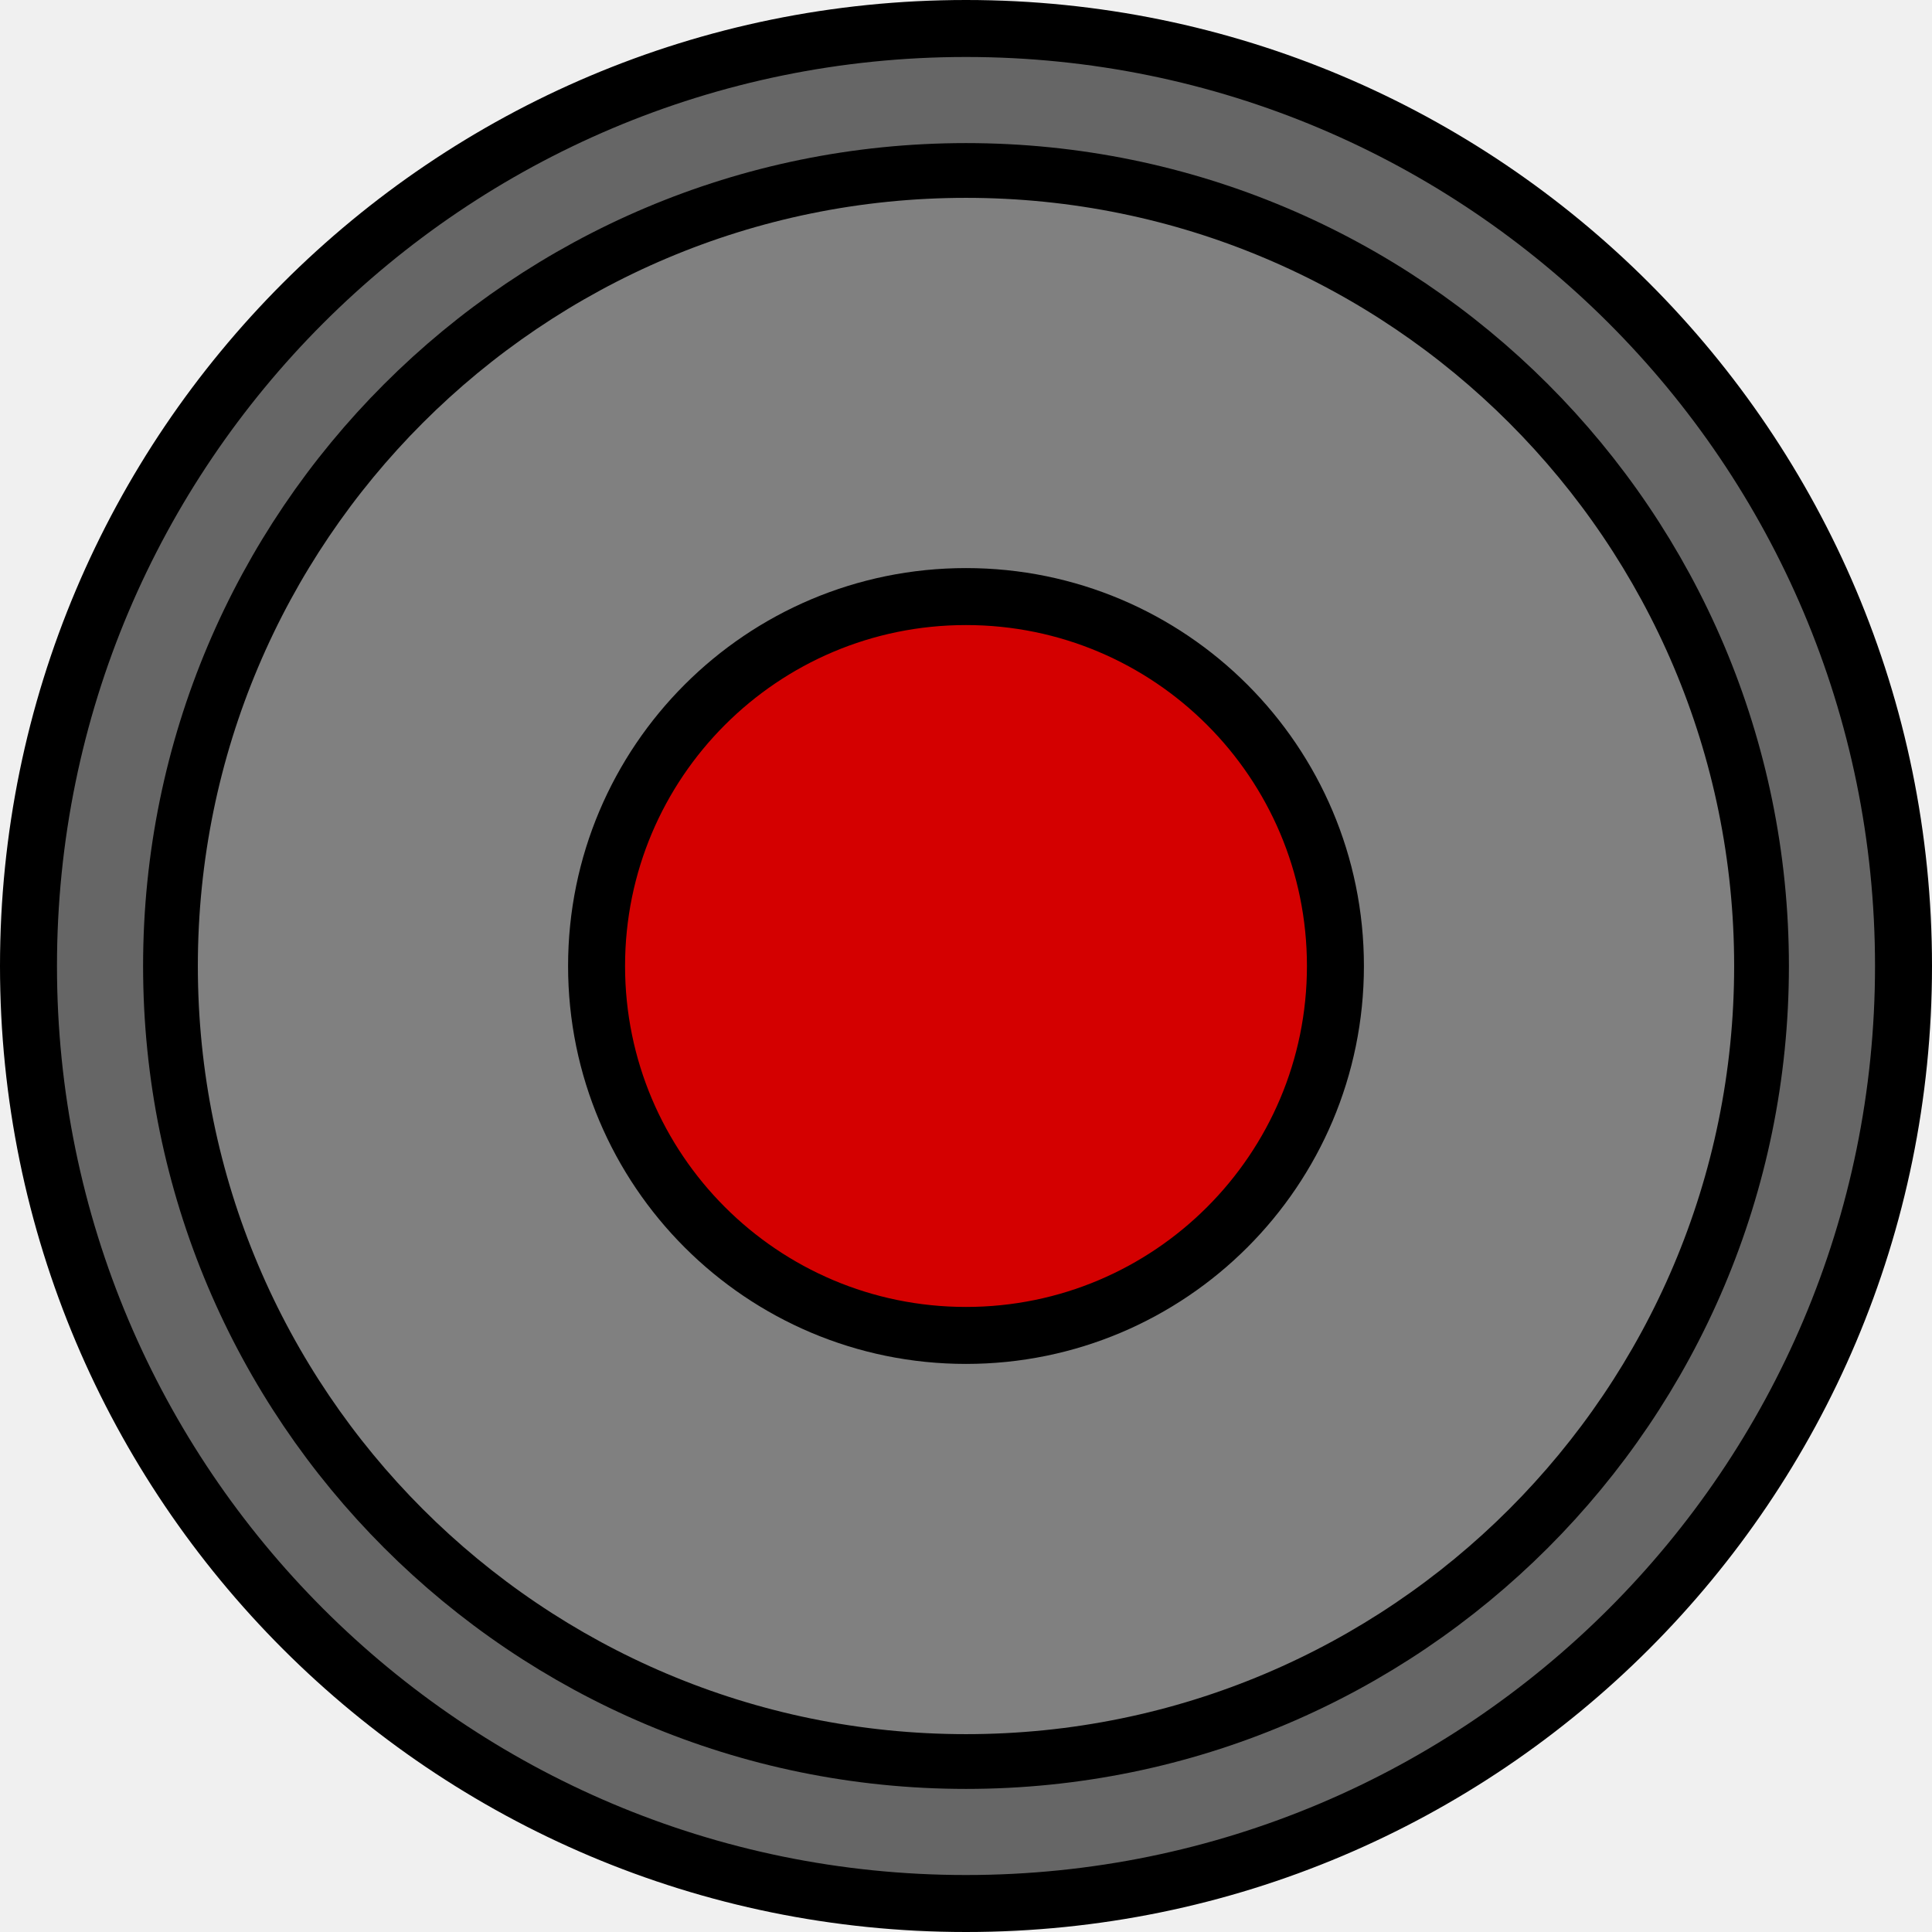
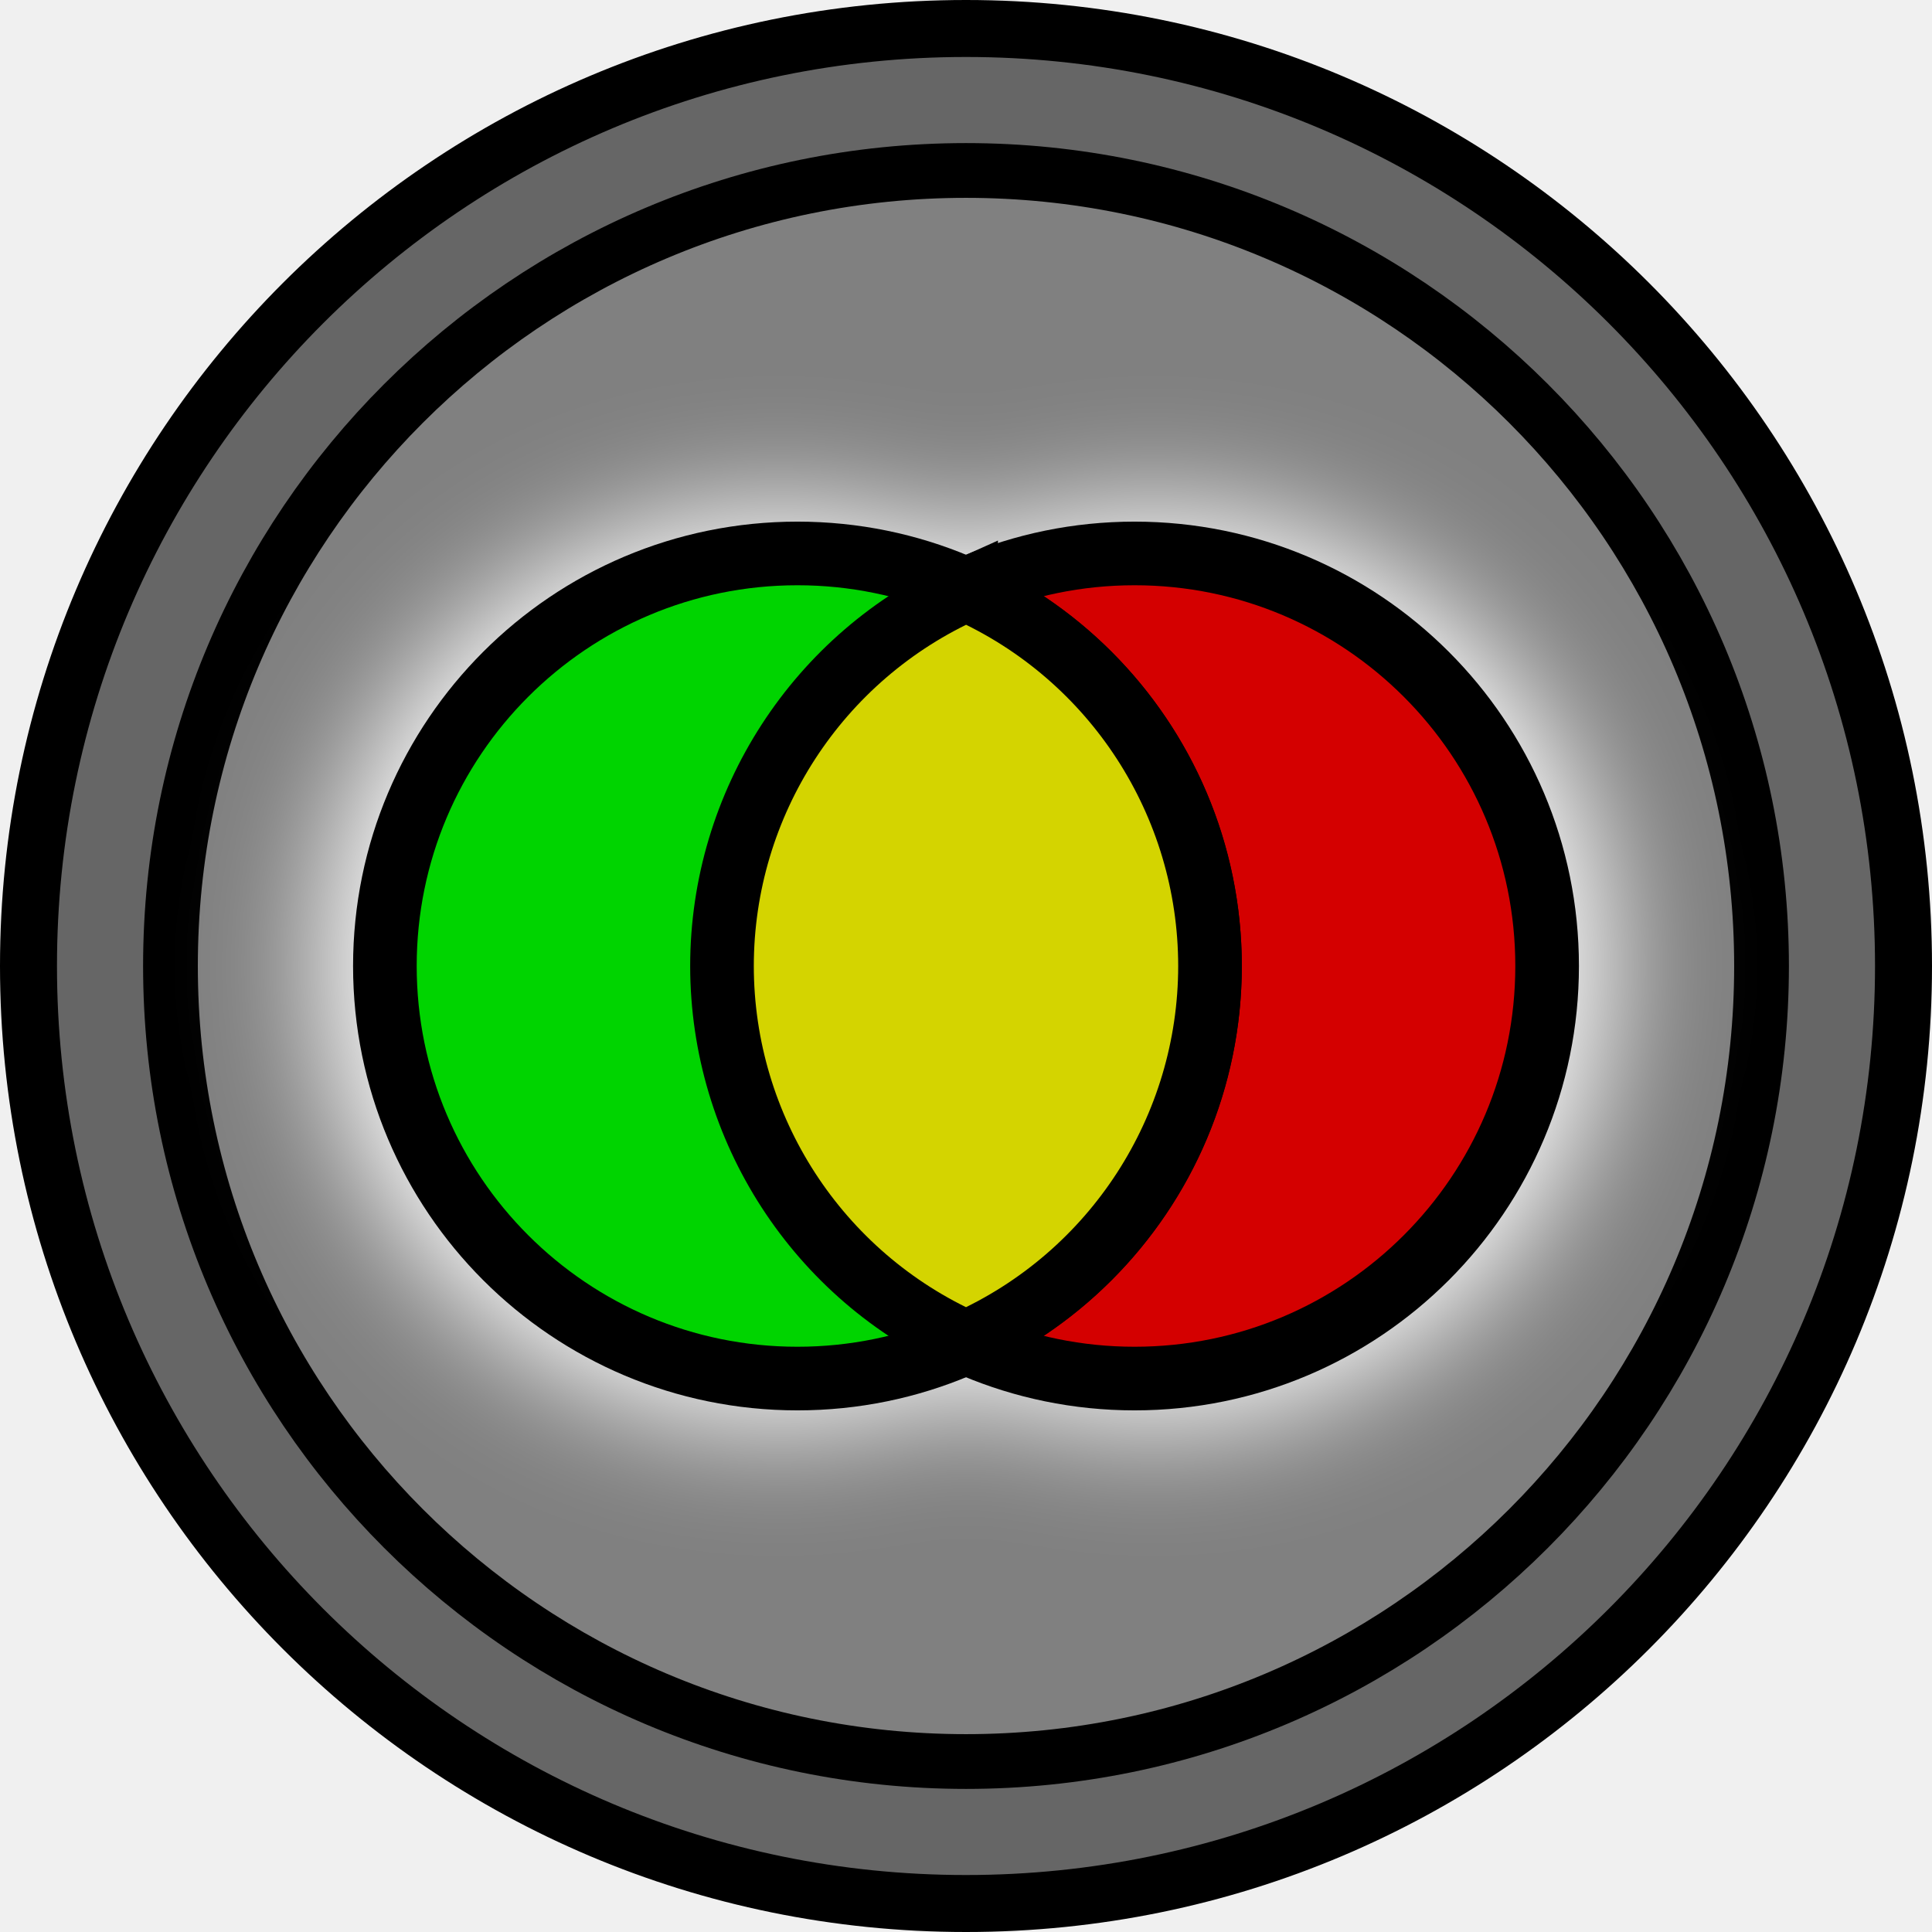
<svg xmlns="http://www.w3.org/2000/svg" version="1.1" id="svg2" width="256" height="256" viewBox="0 0 256 256">
-   <defs id="defs6" />
+   <defs id="defs6">
+     <filter style="color-interpolation-filters:sRGB" id="filter857" x="-0.115" y="-0.162" width="1.23" height="1.323">
+       <feGaussianBlur stdDeviation="7.767" id="feGaussianBlur859" />
+     </filter>
+   </defs>
  <g id="g8">
    <circle style="fill:#666666;stroke:#000000;stroke-width:7.55;stroke-miterlimit:4;stroke-dasharray:none" id="circle1213" cx="128" cy="128" r="124.225" />
    <circle style="fill:#808080;stroke:#000000;stroke-width:7.256;stroke-miterlimit:4;stroke-dasharray:none" id="path1109" cx="128" cy="128" r="105.412" />
-     <circle style="fill:#d40000;stroke:#000000;stroke-width:7.55;stroke-miterlimit:4;stroke-dasharray:none" id="path969" cx="128" cy="128" r="48.951" />
+     <path id="circle848" style="fill:#ffffff;fill-opacity:1;stroke:none;stroke-width:8.888;stroke-miterlimit:4;stroke-dasharray:none;filter:url(#filter857)" d="M 104.455,70.373 A 57.626,57.626 0 0 0 46.83,128 57.626,57.626 0 0 0 104.455,185.627 57.626,57.626 0 0 0 128,180.564 a 57.626,57.626 0 0 0 23.545,5.062 57.626,57.626 0 0 0 57.625,-57.627 57.626,57.626 0 0 0 -57.625,-57.627 57.626,57.626 0 0 0 -23.529,5.055 57.626,57.626 0 0 0 -23.561,-5.055 z" transform="matrix(1.050703,0,0,1.050703,-6.490026,-6.490026)" />
+     <g id="g1231">
+       <circle style="fill:#d40000;stroke:#000000;stroke-width:8.431;stroke-miterlimit:4;stroke-dasharray:none" id="path969" cx="150.335" cy="128" r="54.666" />
+       <circle style="fill:#00d400;fill-opacity:1;stroke:#000000;stroke-width:8.431;stroke-miterlimit:4;stroke-dasharray:none" id="circle824" cx="105.665" cy="128" r="54.666" />
+       <path id="circle1061" style="fill:#d4d400;fill-opacity:1;stroke:#000000;stroke-width:8.431;stroke-miterlimit:4;stroke-dasharray:none" d="M 128.014,78.129 A 54.666,54.666 0 0 0 95.668,128 54.666,54.666 0 0 0 128,177.867 54.666,54.666 0 0 0 160.332,128 54.666,54.666 0 0 0 128.014,78.129 Z" />
+     </g>
  </g>
</svg>
